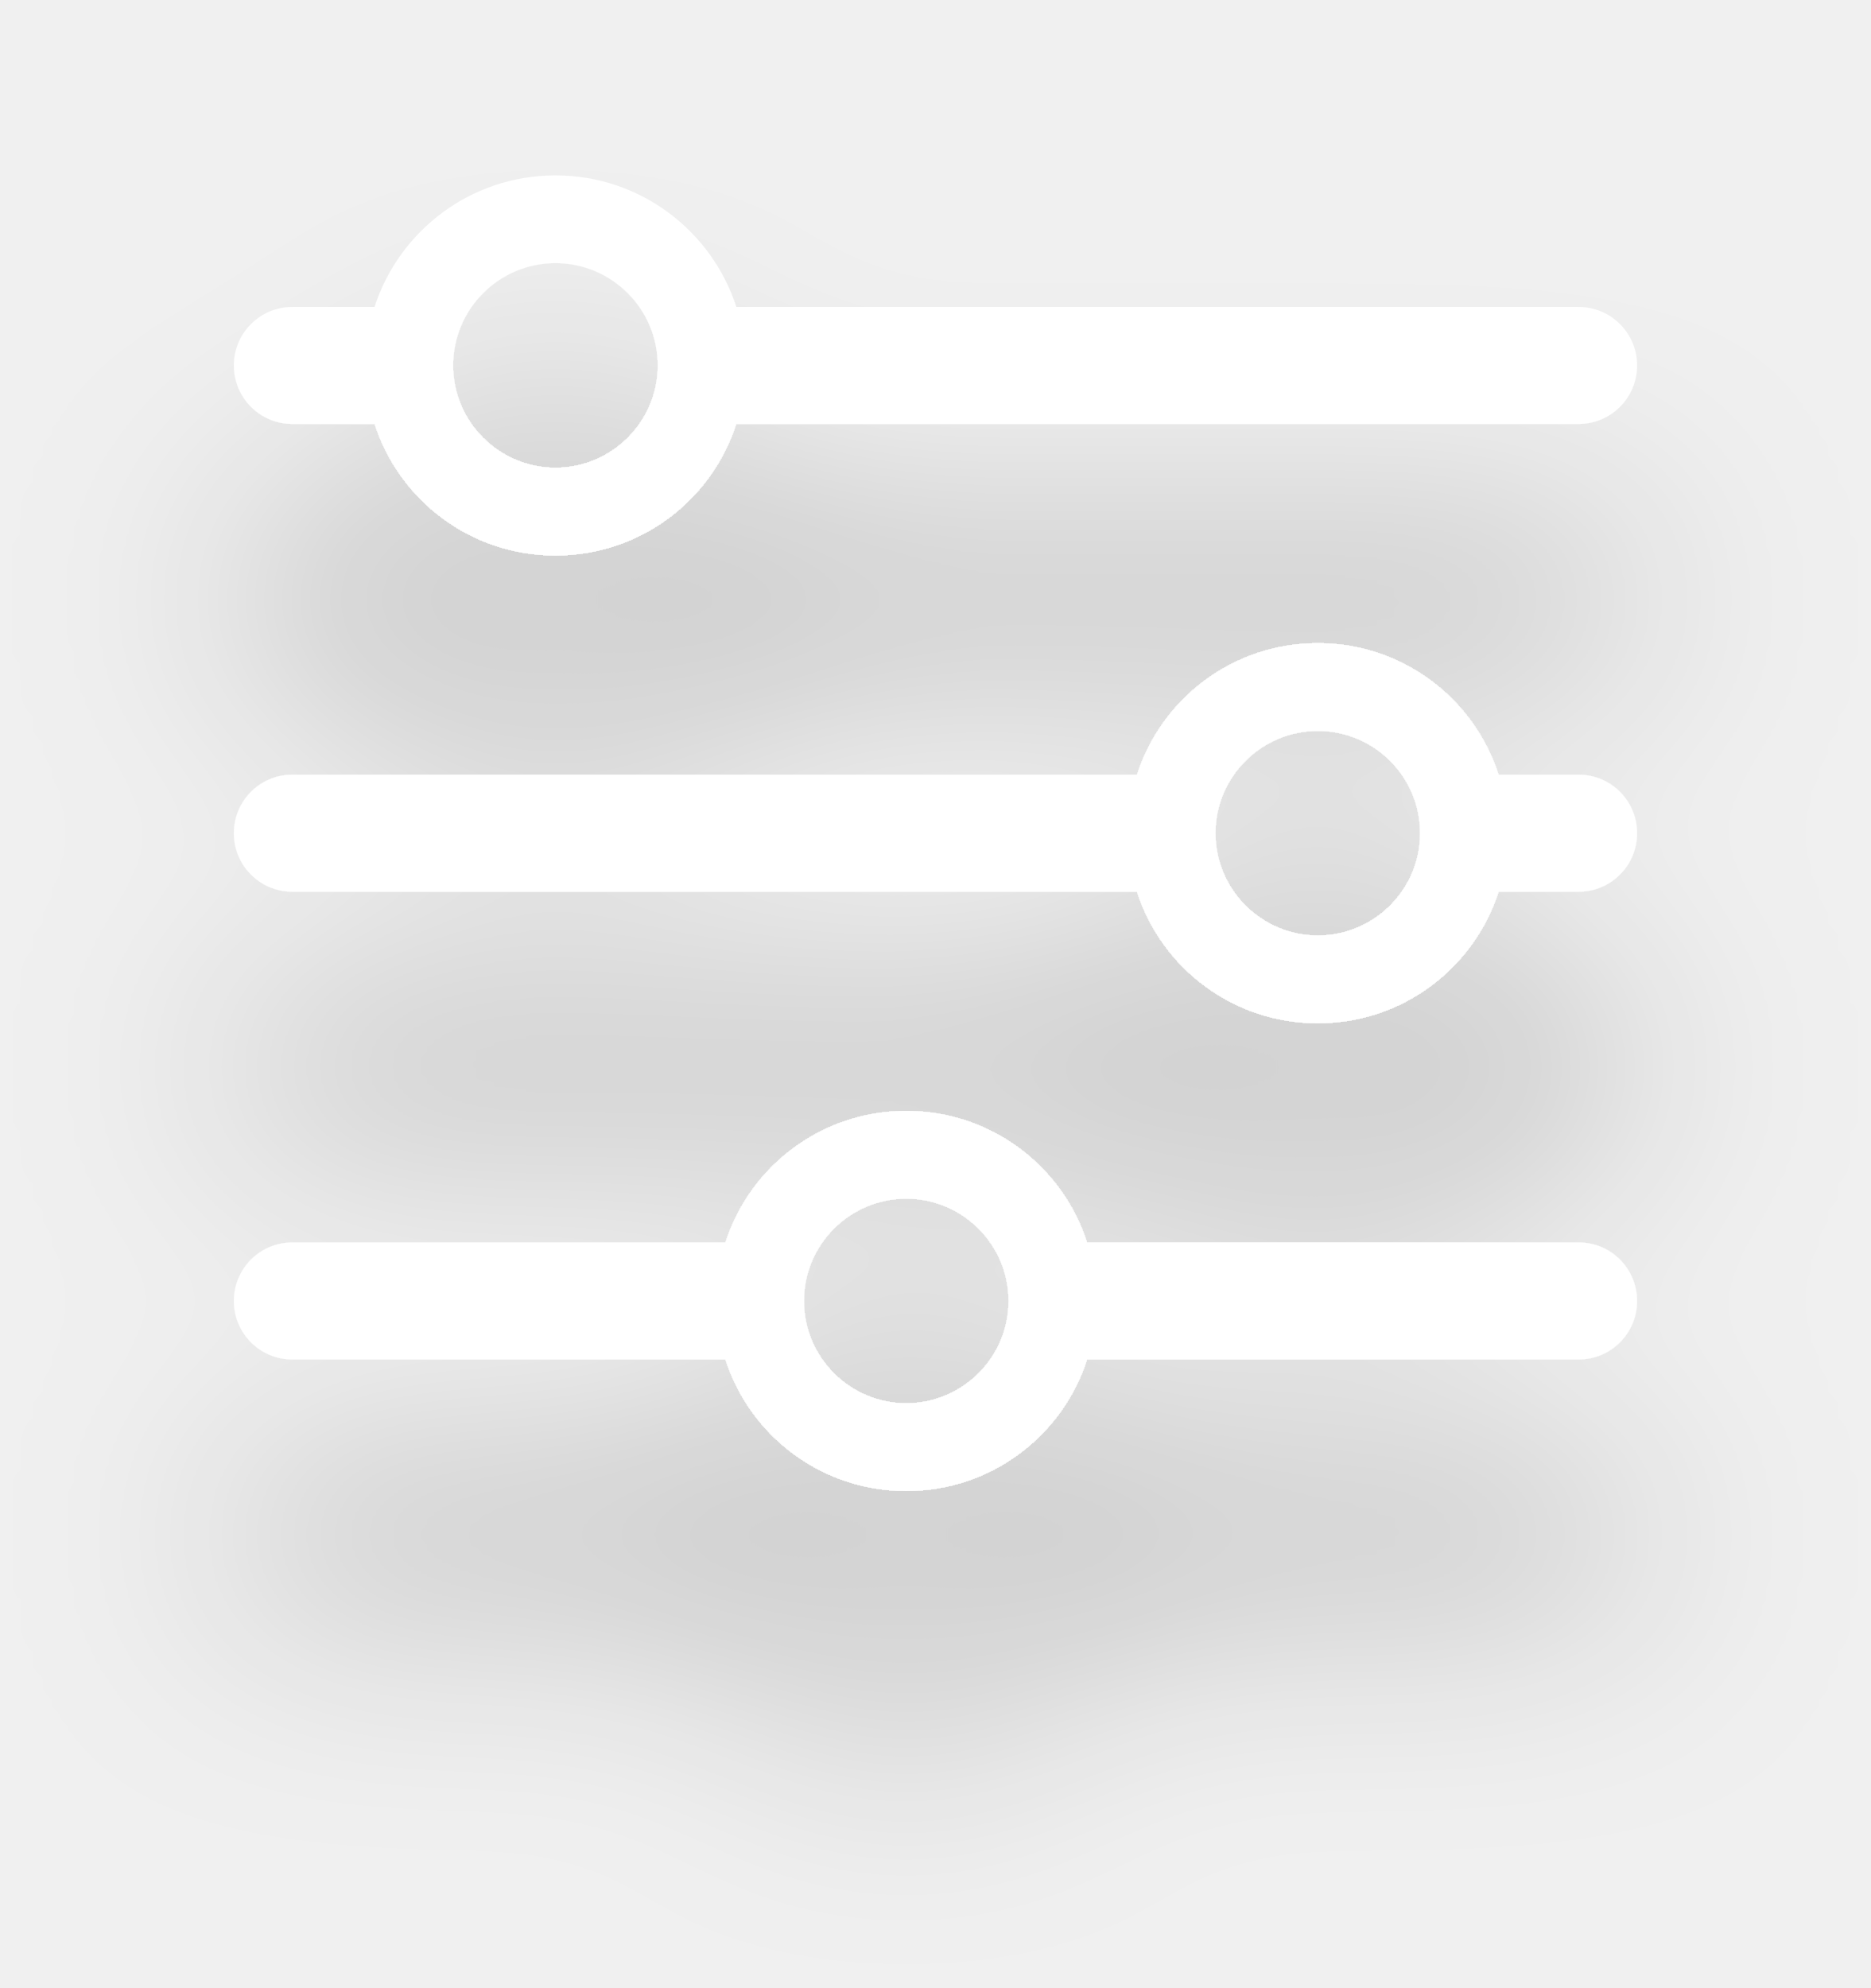
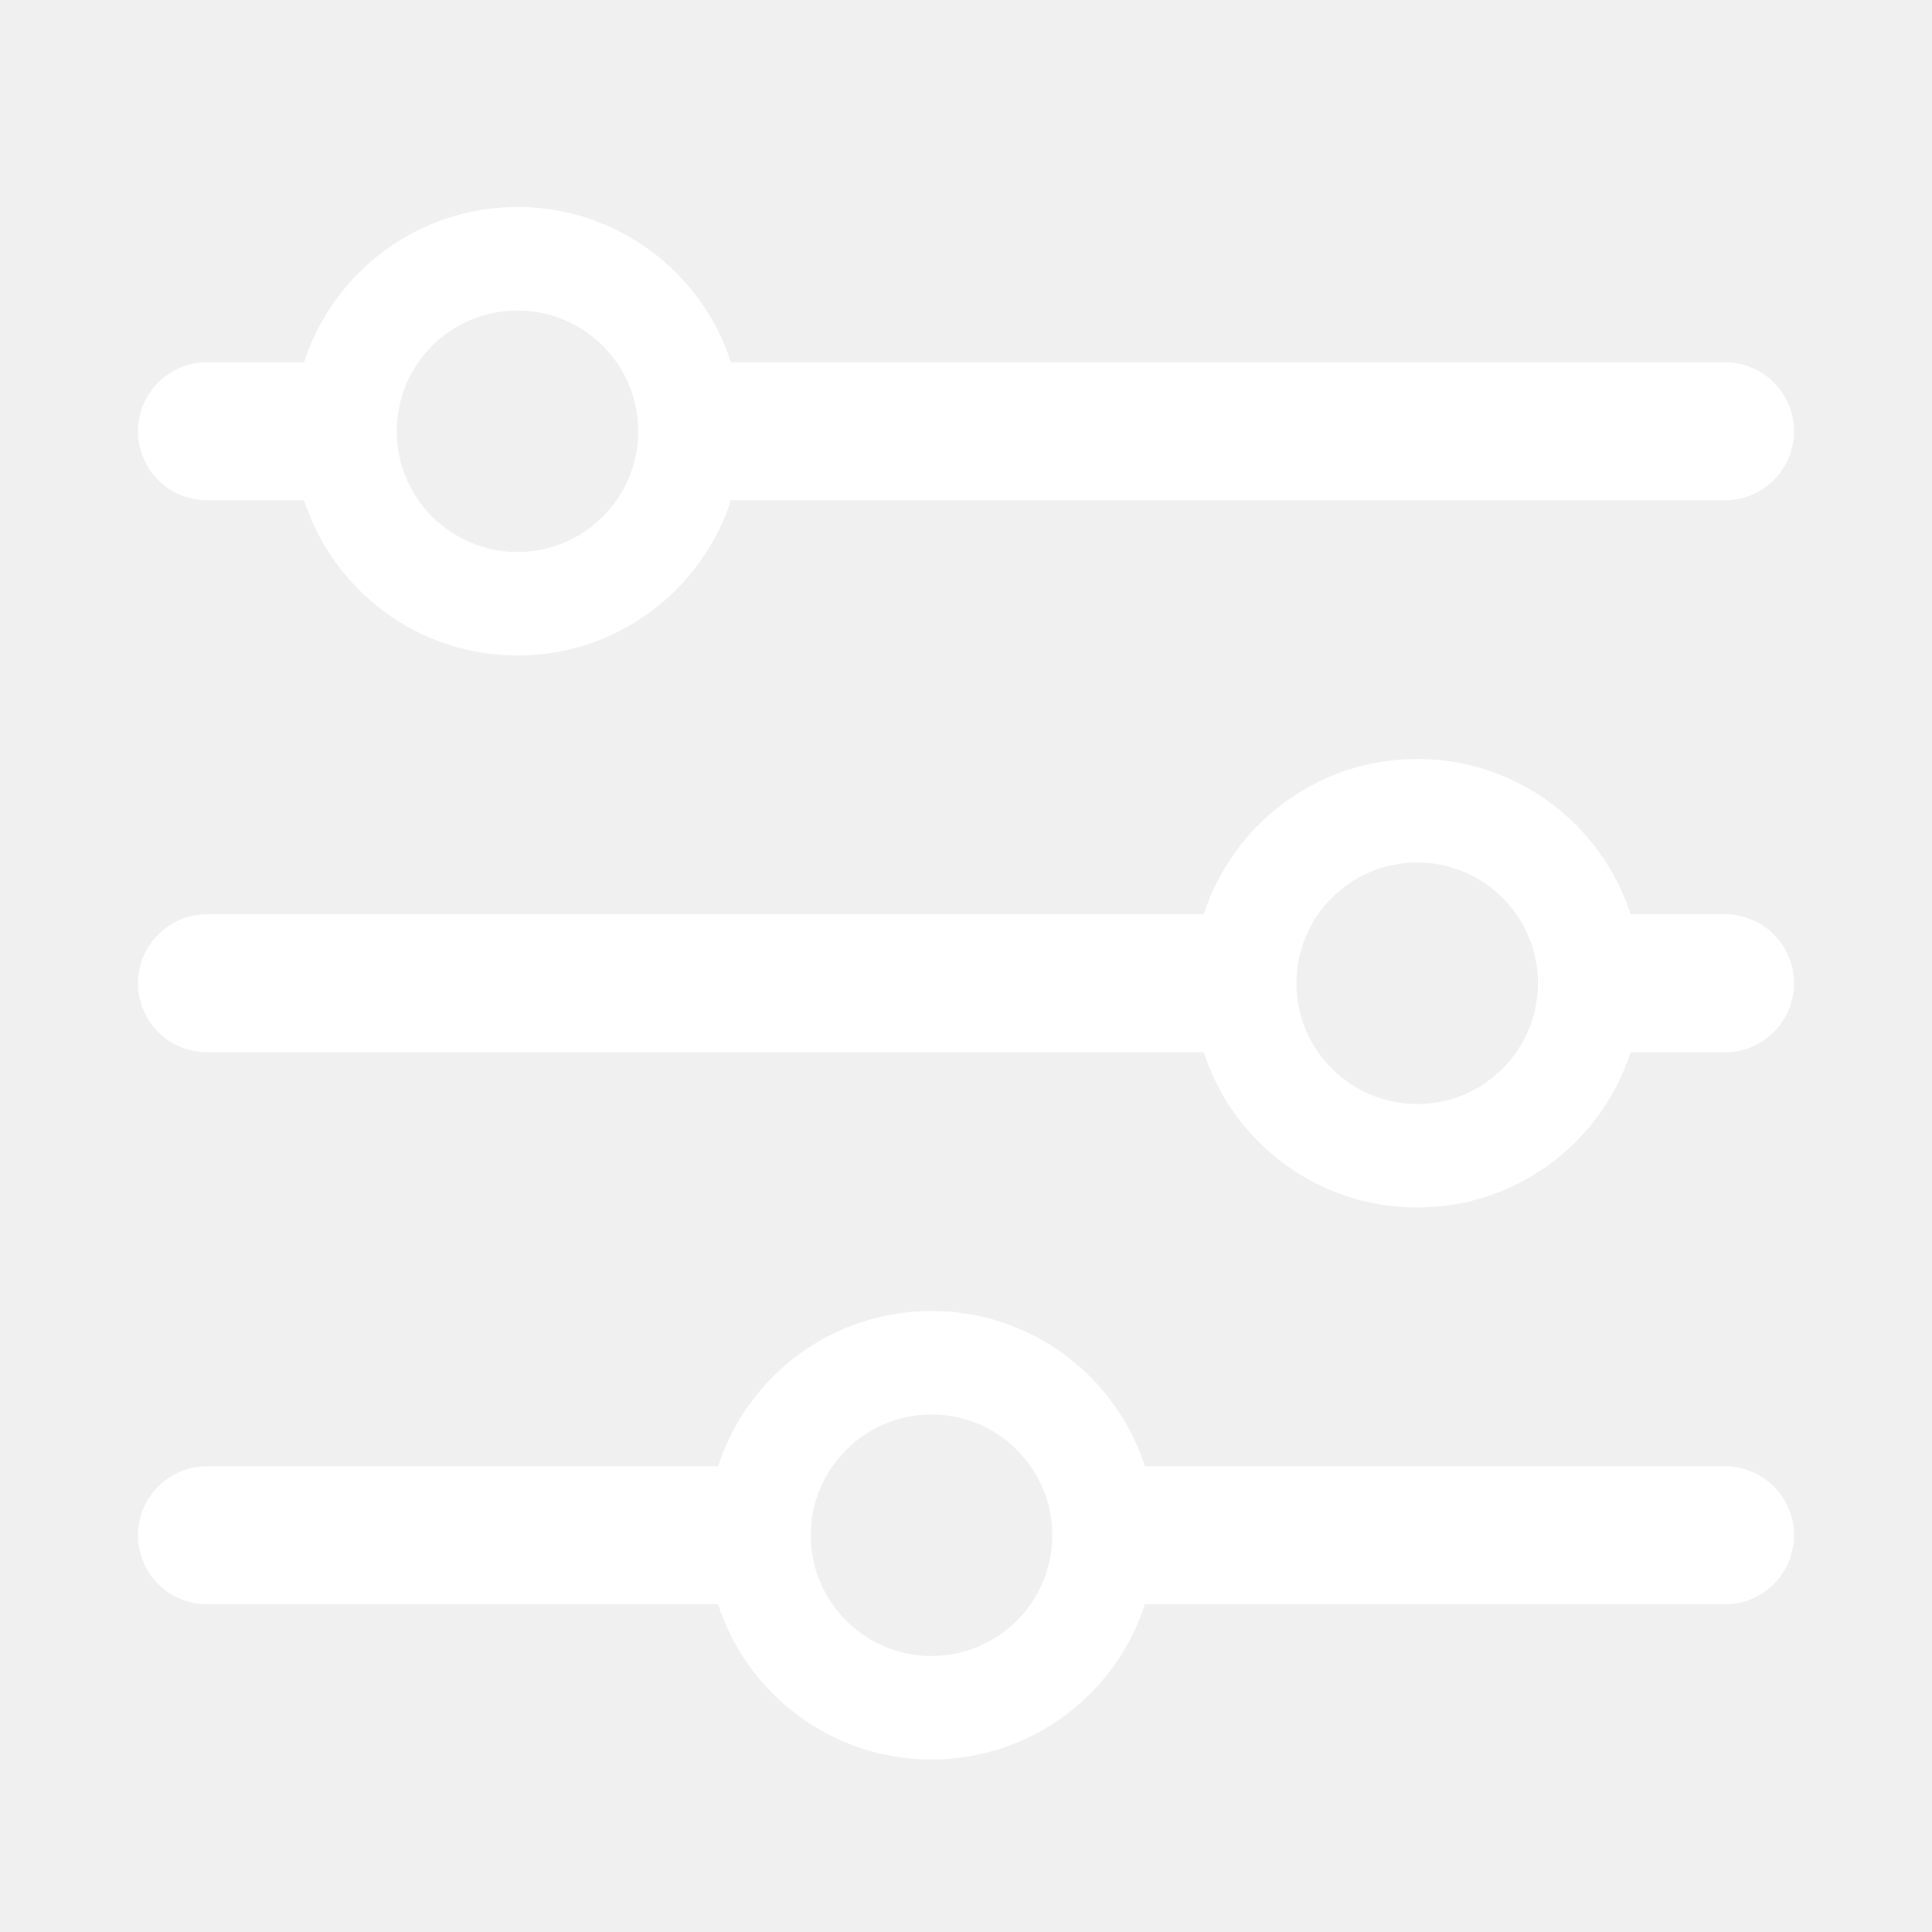
- <svg xmlns="http://www.w3.org/2000/svg" width="32" height="34" viewBox="0 0 32 34" fill="none">
-   <g filter="url(#filter0_d_14_3714)">
-     <path fill-rule="evenodd" clip-rule="evenodd" d="M6.407 7.25H5C4.448 7.25 4 6.802 4 6.25C4 5.698 4.448 5.25 5 5.25H6.407C6.829 3.944 8.054 3 9.5 3C10.946 3 12.171 3.944 12.593 5.25H27C27.552 5.25 28 5.698 28 6.25C28 6.802 27.552 7.25 27 7.25H12.593C12.171 8.556 10.946 9.5 9.5 9.5C8.054 9.5 6.829 8.556 6.407 7.25ZM7.75 6.25C7.75 5.284 8.534 4.5 9.5 4.5C10.466 4.5 11.25 5.284 11.25 6.25C11.25 7.216 10.466 8 9.5 8C8.534 8 7.75 7.216 7.75 6.25Z" fill="white" />
-     <path fill-rule="evenodd" clip-rule="evenodd" d="M5 15.25H19.446C19.868 16.556 21.093 17.5 22.539 17.5C23.985 17.5 25.21 16.556 25.632 15.25H27C27.552 15.25 28 14.802 28 14.25C28 13.698 27.552 13.25 27 13.25H25.632C25.21 11.944 23.985 11 22.539 11C21.093 11 19.868 11.944 19.446 13.25H5C4.448 13.25 4 13.698 4 14.25C4 14.802 4.448 15.25 5 15.25ZM22.539 12.5C21.573 12.5 20.789 13.284 20.789 14.25C20.789 15.216 21.573 16 22.539 16C23.506 16 24.289 15.216 24.289 14.25C24.289 13.284 23.506 12.5 22.539 12.5Z" fill="white" />
-     <path fill-rule="evenodd" clip-rule="evenodd" d="M12.407 23.25H5C4.448 23.25 4 22.802 4 22.25C4 21.698 4.448 21.25 5 21.25H12.407C12.829 19.944 14.054 19 15.5 19C16.946 19 18.172 19.944 18.593 21.25H27C27.552 21.25 28 21.698 28 22.25C28 22.802 27.552 23.25 27 23.25H18.593C18.172 24.556 16.946 25.5 15.5 25.5C14.054 25.5 12.829 24.556 12.407 23.25ZM13.75 22.25C13.75 21.284 14.534 20.5 15.5 20.5C16.466 20.5 17.25 21.284 17.25 22.25C17.25 23.216 16.466 24 15.5 24C14.534 24 13.75 23.216 13.75 22.25Z" fill="white" />
-   </g>
-   <defs>
-     <filter id="filter0_d_14_3714" x="-2" y="0" width="36" height="36" filterUnits="userSpaceOnUse" color-interpolation-filters="sRGB">
-       <feFlood flood-opacity="0" result="BackgroundImageFix" />
-       <feColorMatrix in="SourceAlpha" type="matrix" values="0 0 0 0 0 0 0 0 0 0 0 0 0 0 0 0 0 0 127 0" result="hardAlpha" />
-       <feOffset dy="4" />
-       <feGaussianBlur stdDeviation="2" />
-       <feComposite in2="hardAlpha" operator="out" />
-       <feColorMatrix type="matrix" values="0 0 0 0 0 0 0 0 0 0 0 0 0 0 0 0 0 0 0.25 0" />
-       <feBlend mode="normal" in2="BackgroundImageFix" result="effect1_dropShadow_14_3714" />
-       <feBlend mode="normal" in="SourceGraphic" in2="effect1_dropShadow_14_3714" result="shape" />
-     </filter>
-   </defs>
+ <svg xmlns="http://www.w3.org/2000/svg" width="28" height="28" viewBox="0 0 28 28" fill="none">
+   <path fill-rule="evenodd" clip-rule="evenodd" d="M4.407 7.25H3C2.448 7.25 2 6.802 2 6.25C2 5.698 2.448 5.25 3 5.25H4.407C4.829 3.944 6.054 3 7.5 3C8.946 3 10.171 3.944 10.593 5.25H25C25.552 5.25 26 5.698 26 6.25C26 6.802 25.552 7.25 25 7.25H10.593C10.171 8.556 8.946 9.5 7.5 9.5C6.054 9.5 4.829 8.556 4.407 7.25ZM5.75 6.25C5.75 5.284 6.534 4.5 7.5 4.5C8.466 4.5 9.25 5.284 9.25 6.25C9.25 7.216 8.466 8 7.5 8C6.534 8 5.75 7.216 5.75 6.25Z" fill="white" />
+   <path fill-rule="evenodd" clip-rule="evenodd" d="M3 15.25H17.446C17.868 16.556 19.093 17.5 20.539 17.5C21.985 17.5 23.21 16.556 23.632 15.25H25C25.552 15.25 26 14.802 26 14.25C26 13.698 25.552 13.25 25 13.25H23.632C23.21 11.944 21.985 11 20.539 11C19.093 11 17.868 11.944 17.446 13.25H3C2.448 13.25 2 13.698 2 14.25C2 14.802 2.448 15.25 3 15.25ZM20.539 12.5C19.573 12.5 18.789 13.284 18.789 14.25C18.789 15.216 19.573 16 20.539 16C21.506 16 22.289 15.216 22.289 14.25C22.289 13.284 21.506 12.5 20.539 12.5Z" fill="white" />
+   <path fill-rule="evenodd" clip-rule="evenodd" d="M10.407 23.25H3C2.448 23.25 2 22.802 2 22.25C2 21.698 2.448 21.25 3 21.25H10.407C10.829 19.944 12.054 19 13.5 19C14.946 19 16.172 19.944 16.593 21.25H25C25.552 21.25 26 21.698 26 22.25C26 22.802 25.552 23.25 25 23.25H16.593C16.172 24.556 14.946 25.5 13.5 25.5C12.054 25.5 10.829 24.556 10.407 23.25ZM11.75 22.25C11.75 21.284 12.534 20.5 13.5 20.5C14.466 20.5 15.25 21.284 15.25 22.25C15.25 23.216 14.466 24 13.5 24C12.534 24 11.75 23.216 11.75 22.25Z" fill="white" />
</svg>
